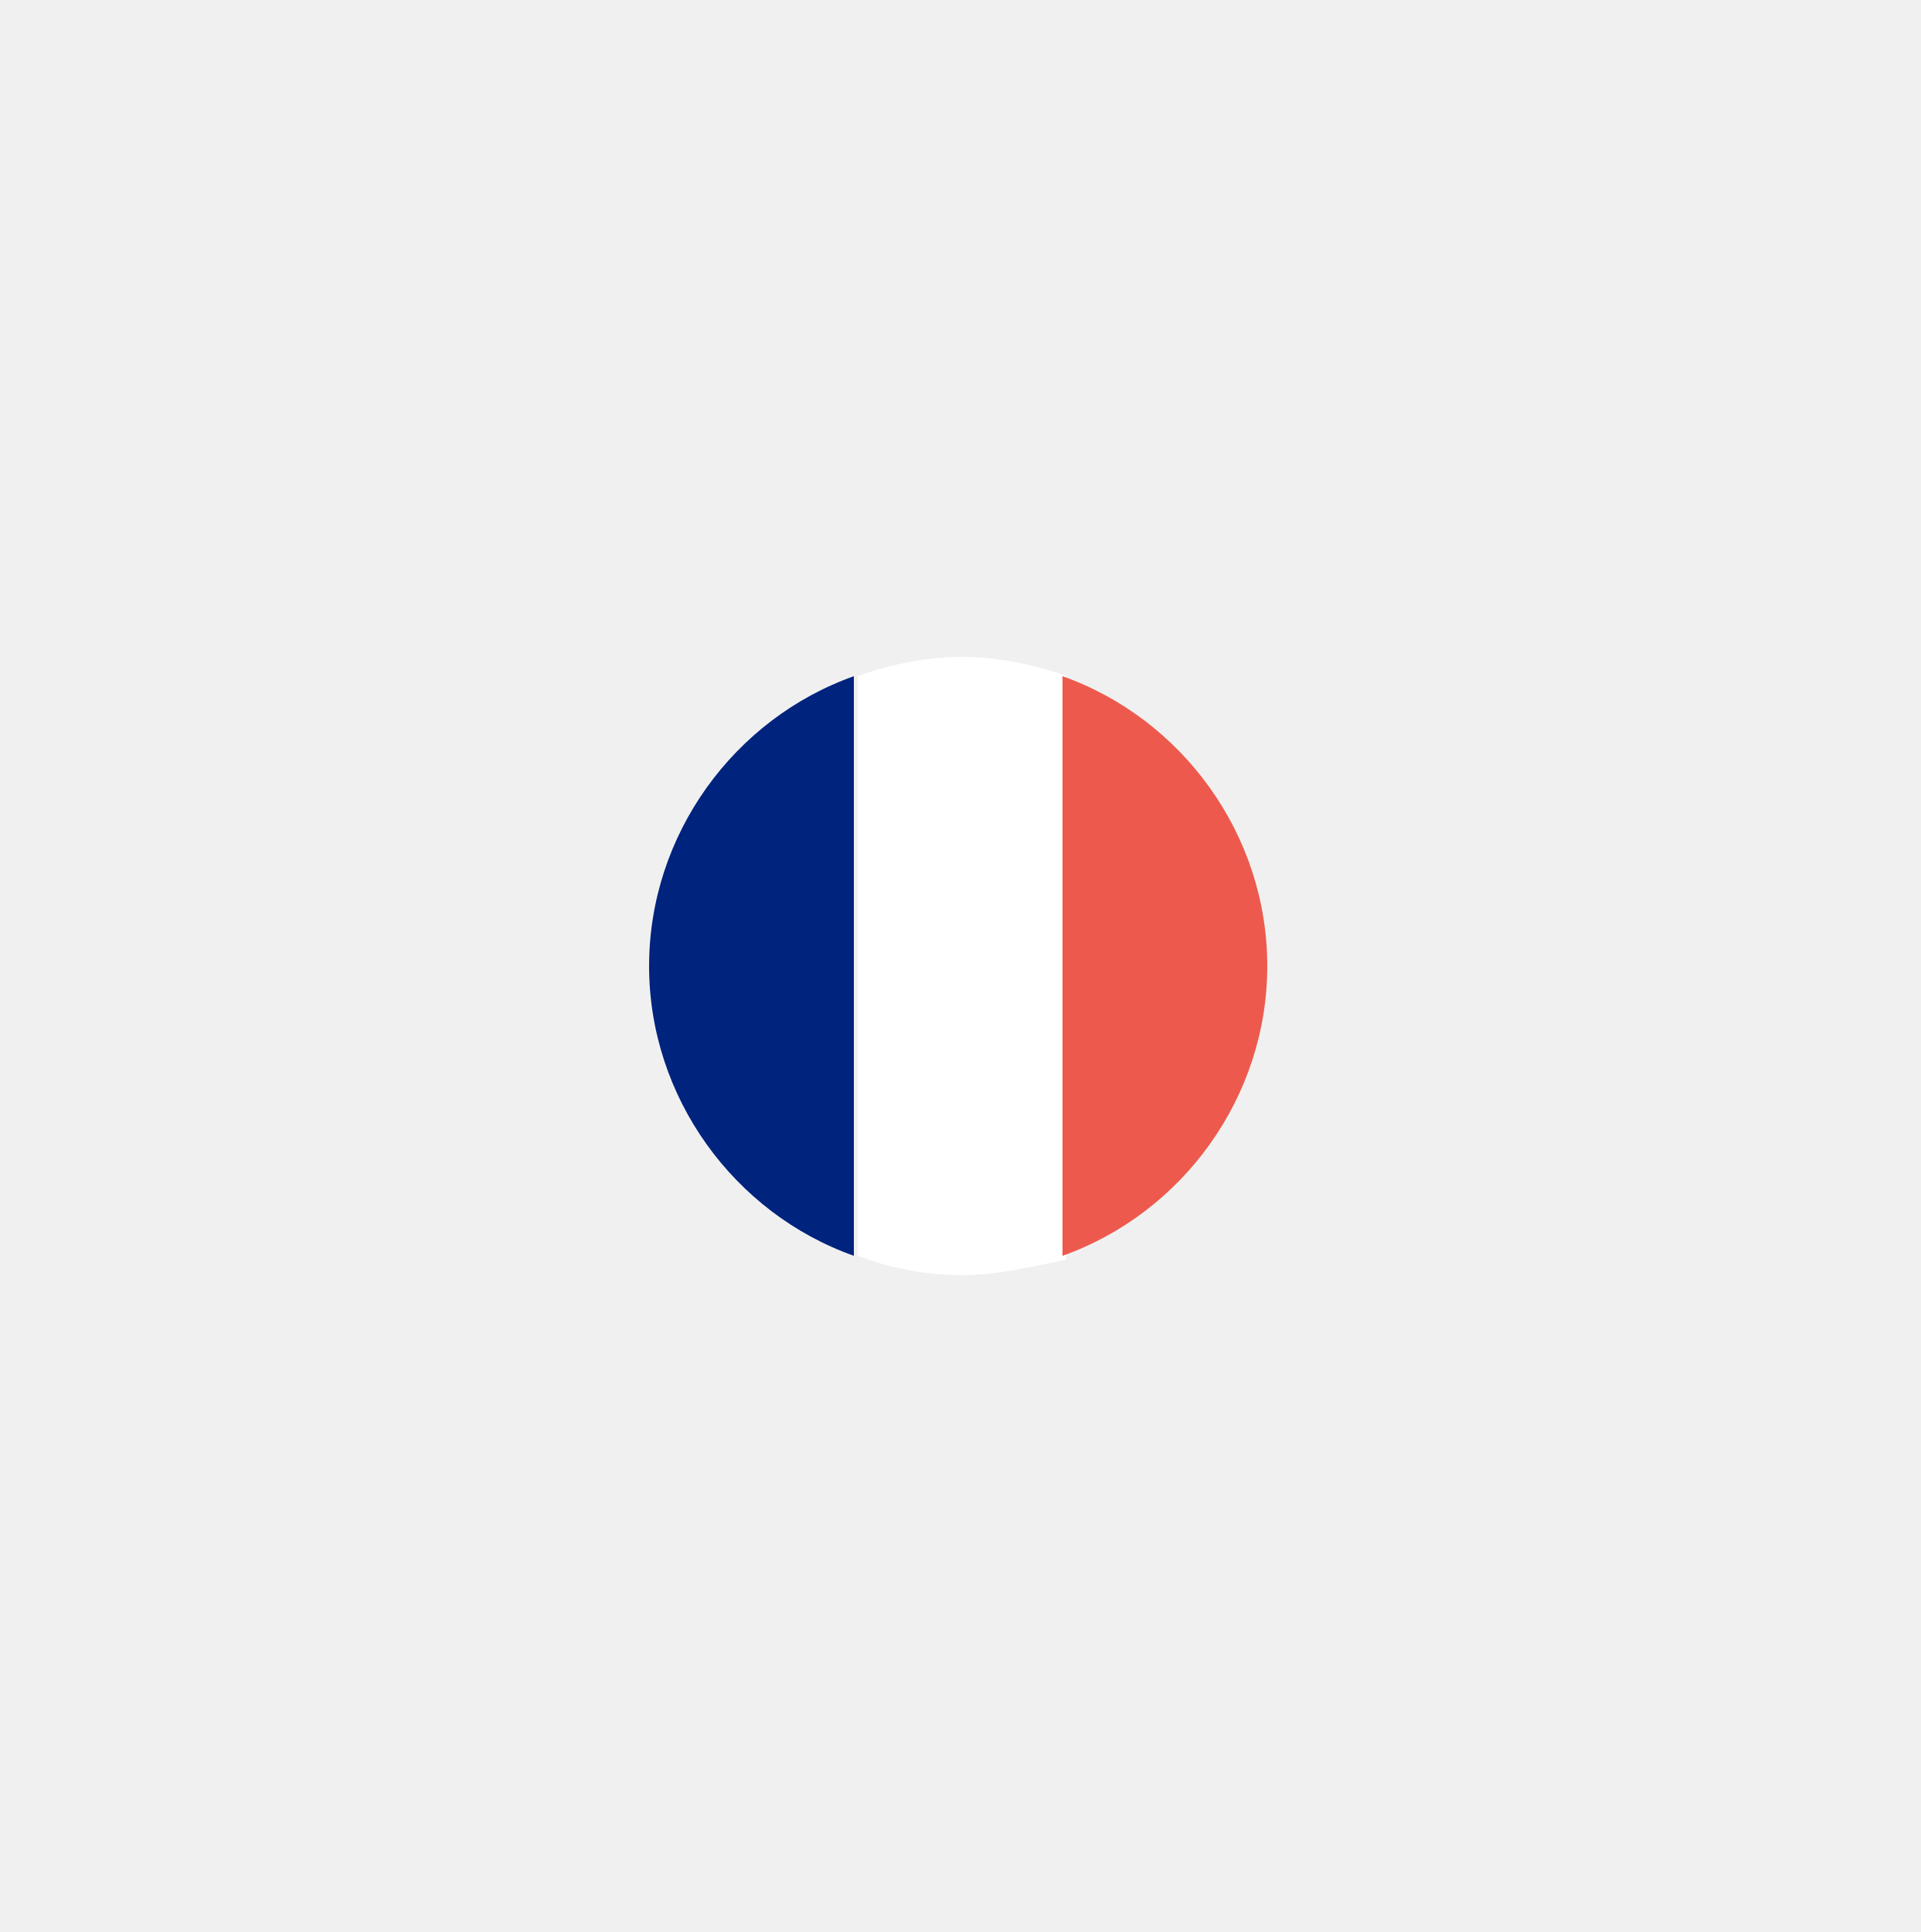
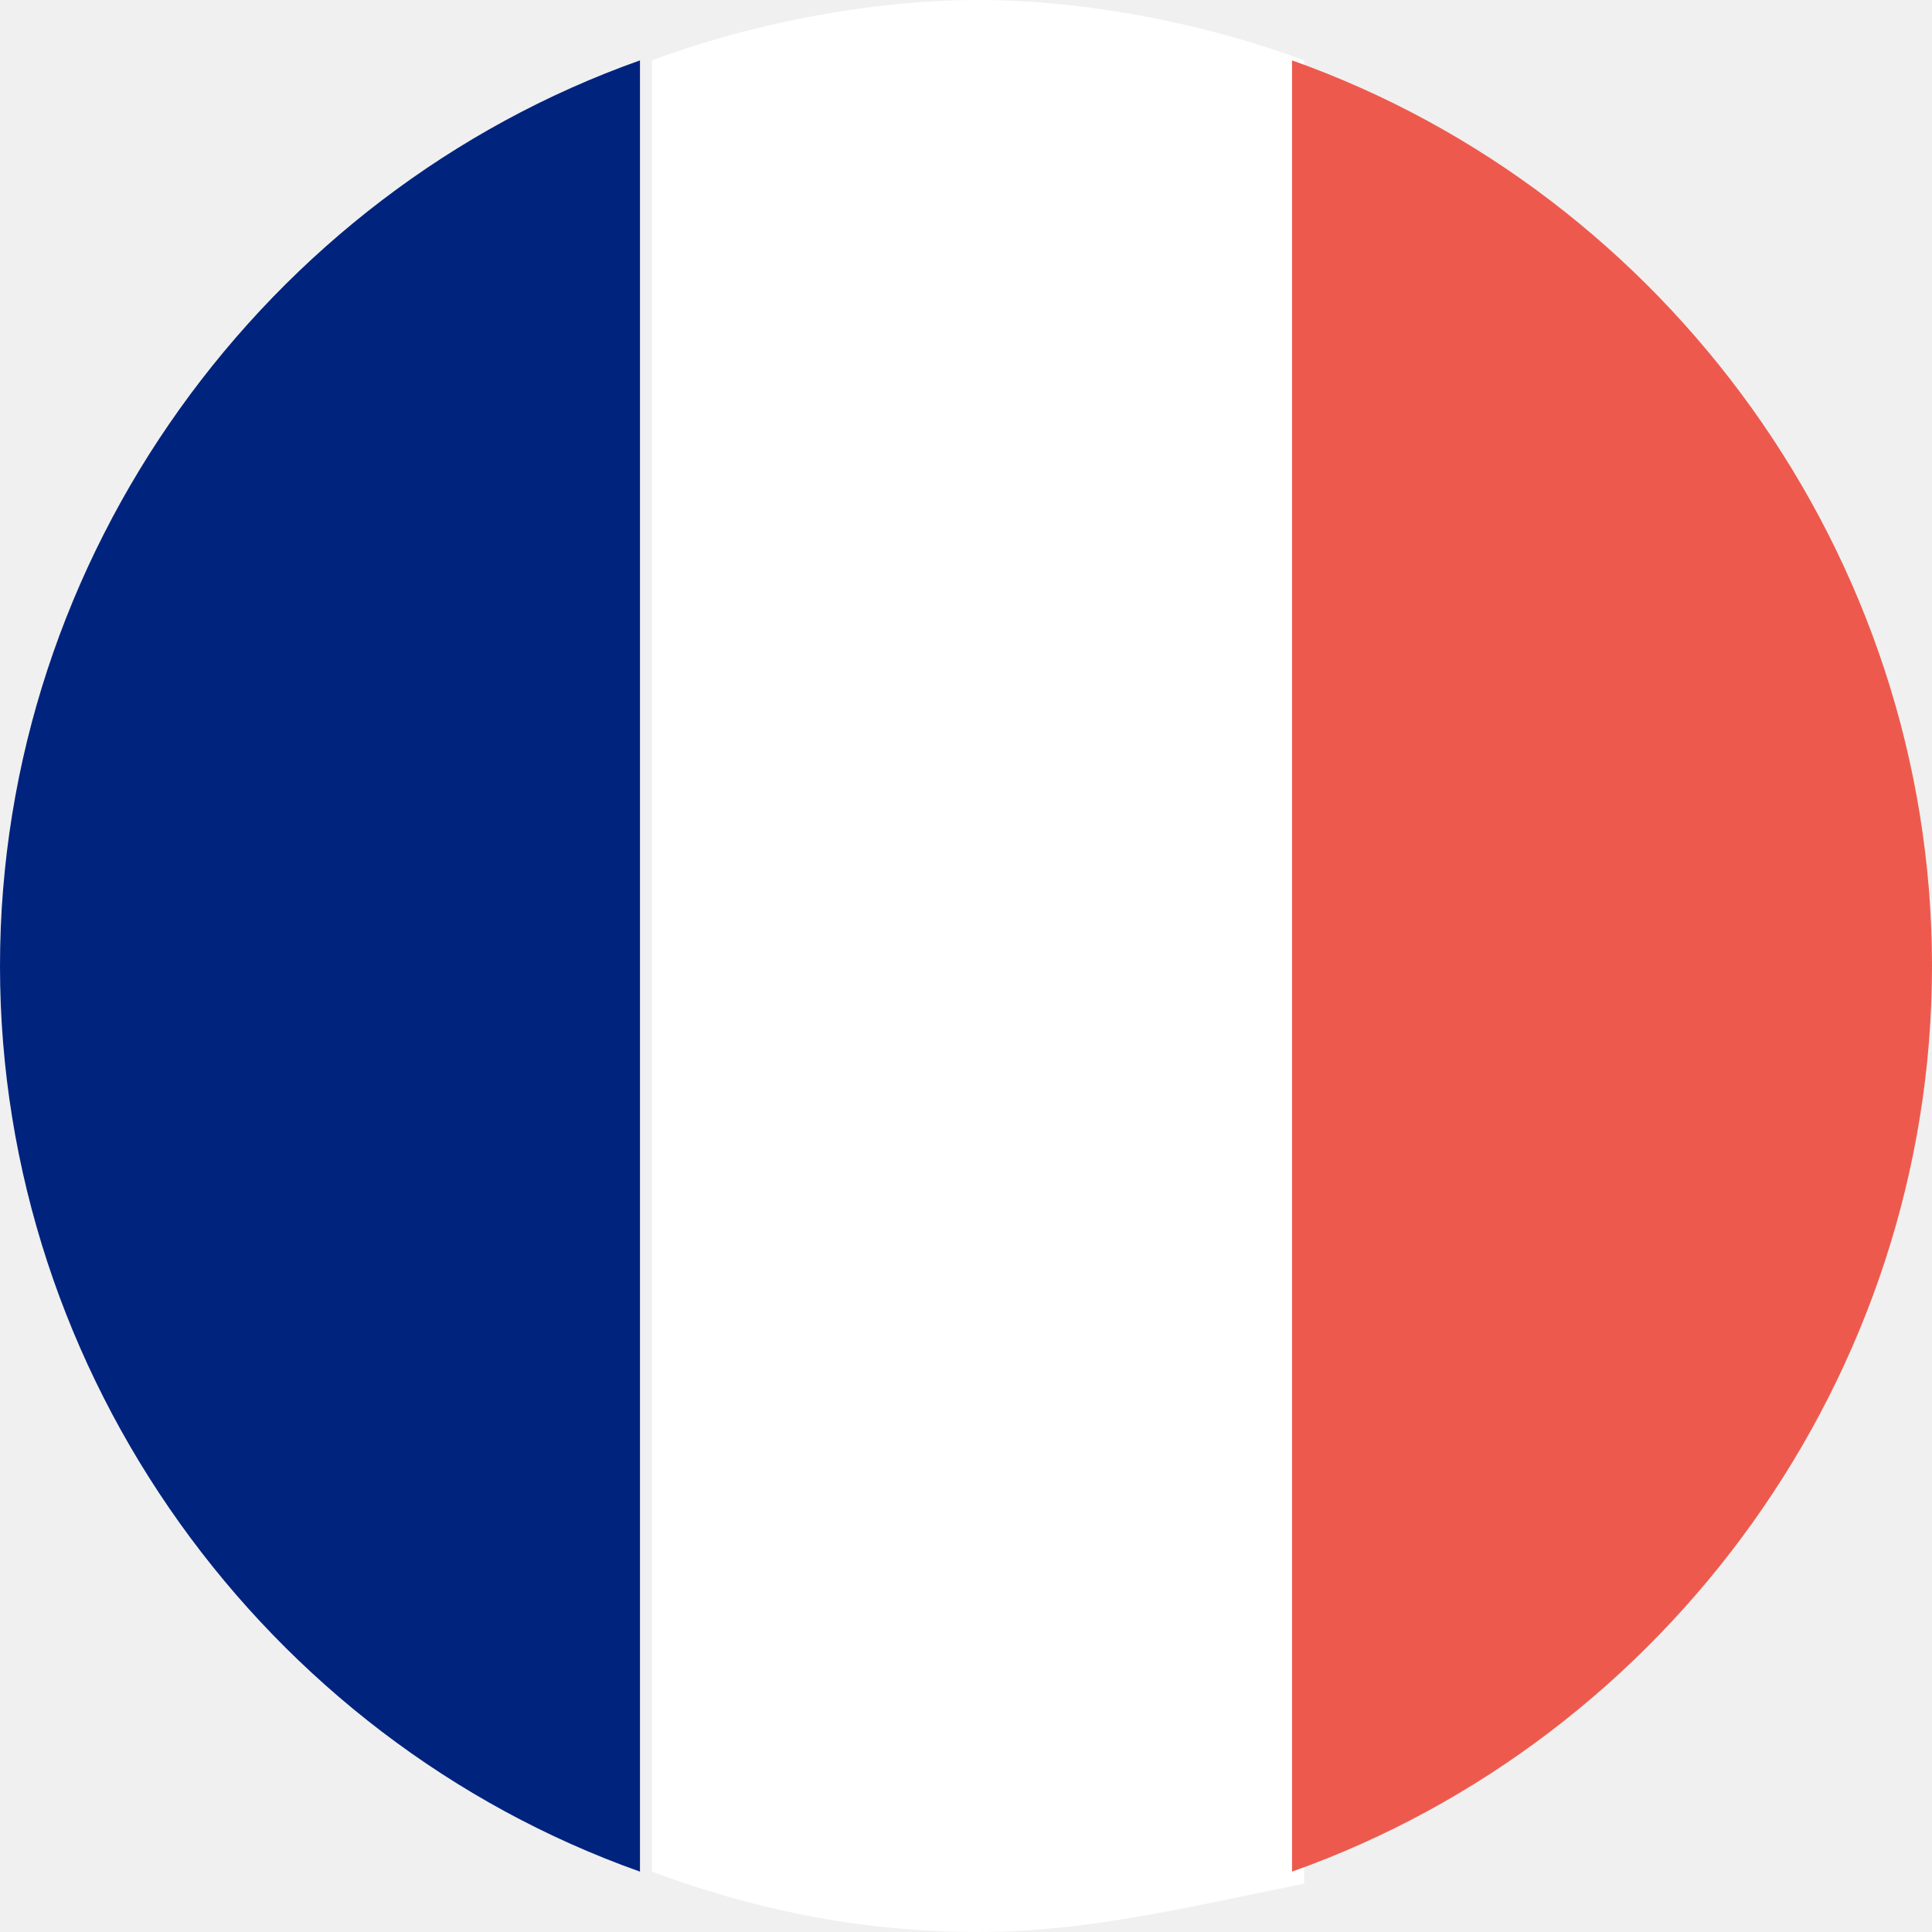
- <svg xmlns="http://www.w3.org/2000/svg" version="1.1" id="Layer_1" x="0px" y="0px" viewBox="0 0 49.7 50" style="enable-background:new 0 0 49.7 50;" xml:space="preserve">
+ <svg xmlns="http://www.w3.org/2000/svg" version="1.1" id="Layer_1" x="0px" y="0px" viewBox="0 0 16 16" style="enable-background:new 0 0 16 16;" xml:space="preserve">
  <style type="text/css">
	.st0{fill:#FFFFFF;}
	.st1{fill:#ED5A4D;}
	.st2{fill:#00237E;}
</style>
  <g id="XMLID_305_">
-     <path id="XMLID_308_" class="st0" d="M24.9,33c-1,0-1.9-0.2-2.7-0.5v-15c0.8-0.3,1.8-0.5,2.7-0.5c0.9,0,1.9,0.2,2.7,0.5v15.1   C26.6,32.8,25.8,33,24.9,33z" />
-     <path id="XMLID_307_" class="st1" d="M27.5,32.5v-15c3.1,1.1,5.3,4.1,5.3,7.5S30.6,31.4,27.5,32.5z" />
-     <path id="XMLID_306_" class="st2" d="M22.1,32.5c-3.1-1.1-5.3-4.1-5.3-7.5s2.2-6.4,5.3-7.5V32.5z" />
+     <path id="XMLID_308_" class="st0" d="M8.1,16c-1,0-1.9-0.2-2.7-0.5v-15C6.2,0.2,7.2,0,8.1,0C9,0,10,0.2,10.8,0.5v15.1   C9.8,15.8,9,16,8.1,16z" />
+     <path id="XMLID_307_" class="st1" d="M10.7,15.5v-15C13.8,1.6,16,4.6,16,8S13.8,14.4,10.7,15.5z" />
+     <path id="XMLID_306_" class="st2" d="M5.3,15.5C2.2,14.4,0,11.4,0,8s2.2-6.4,5.3-7.5C5.3,0.5,5.3,15.5,5.3,15.5z" />
  </g>
</svg>
